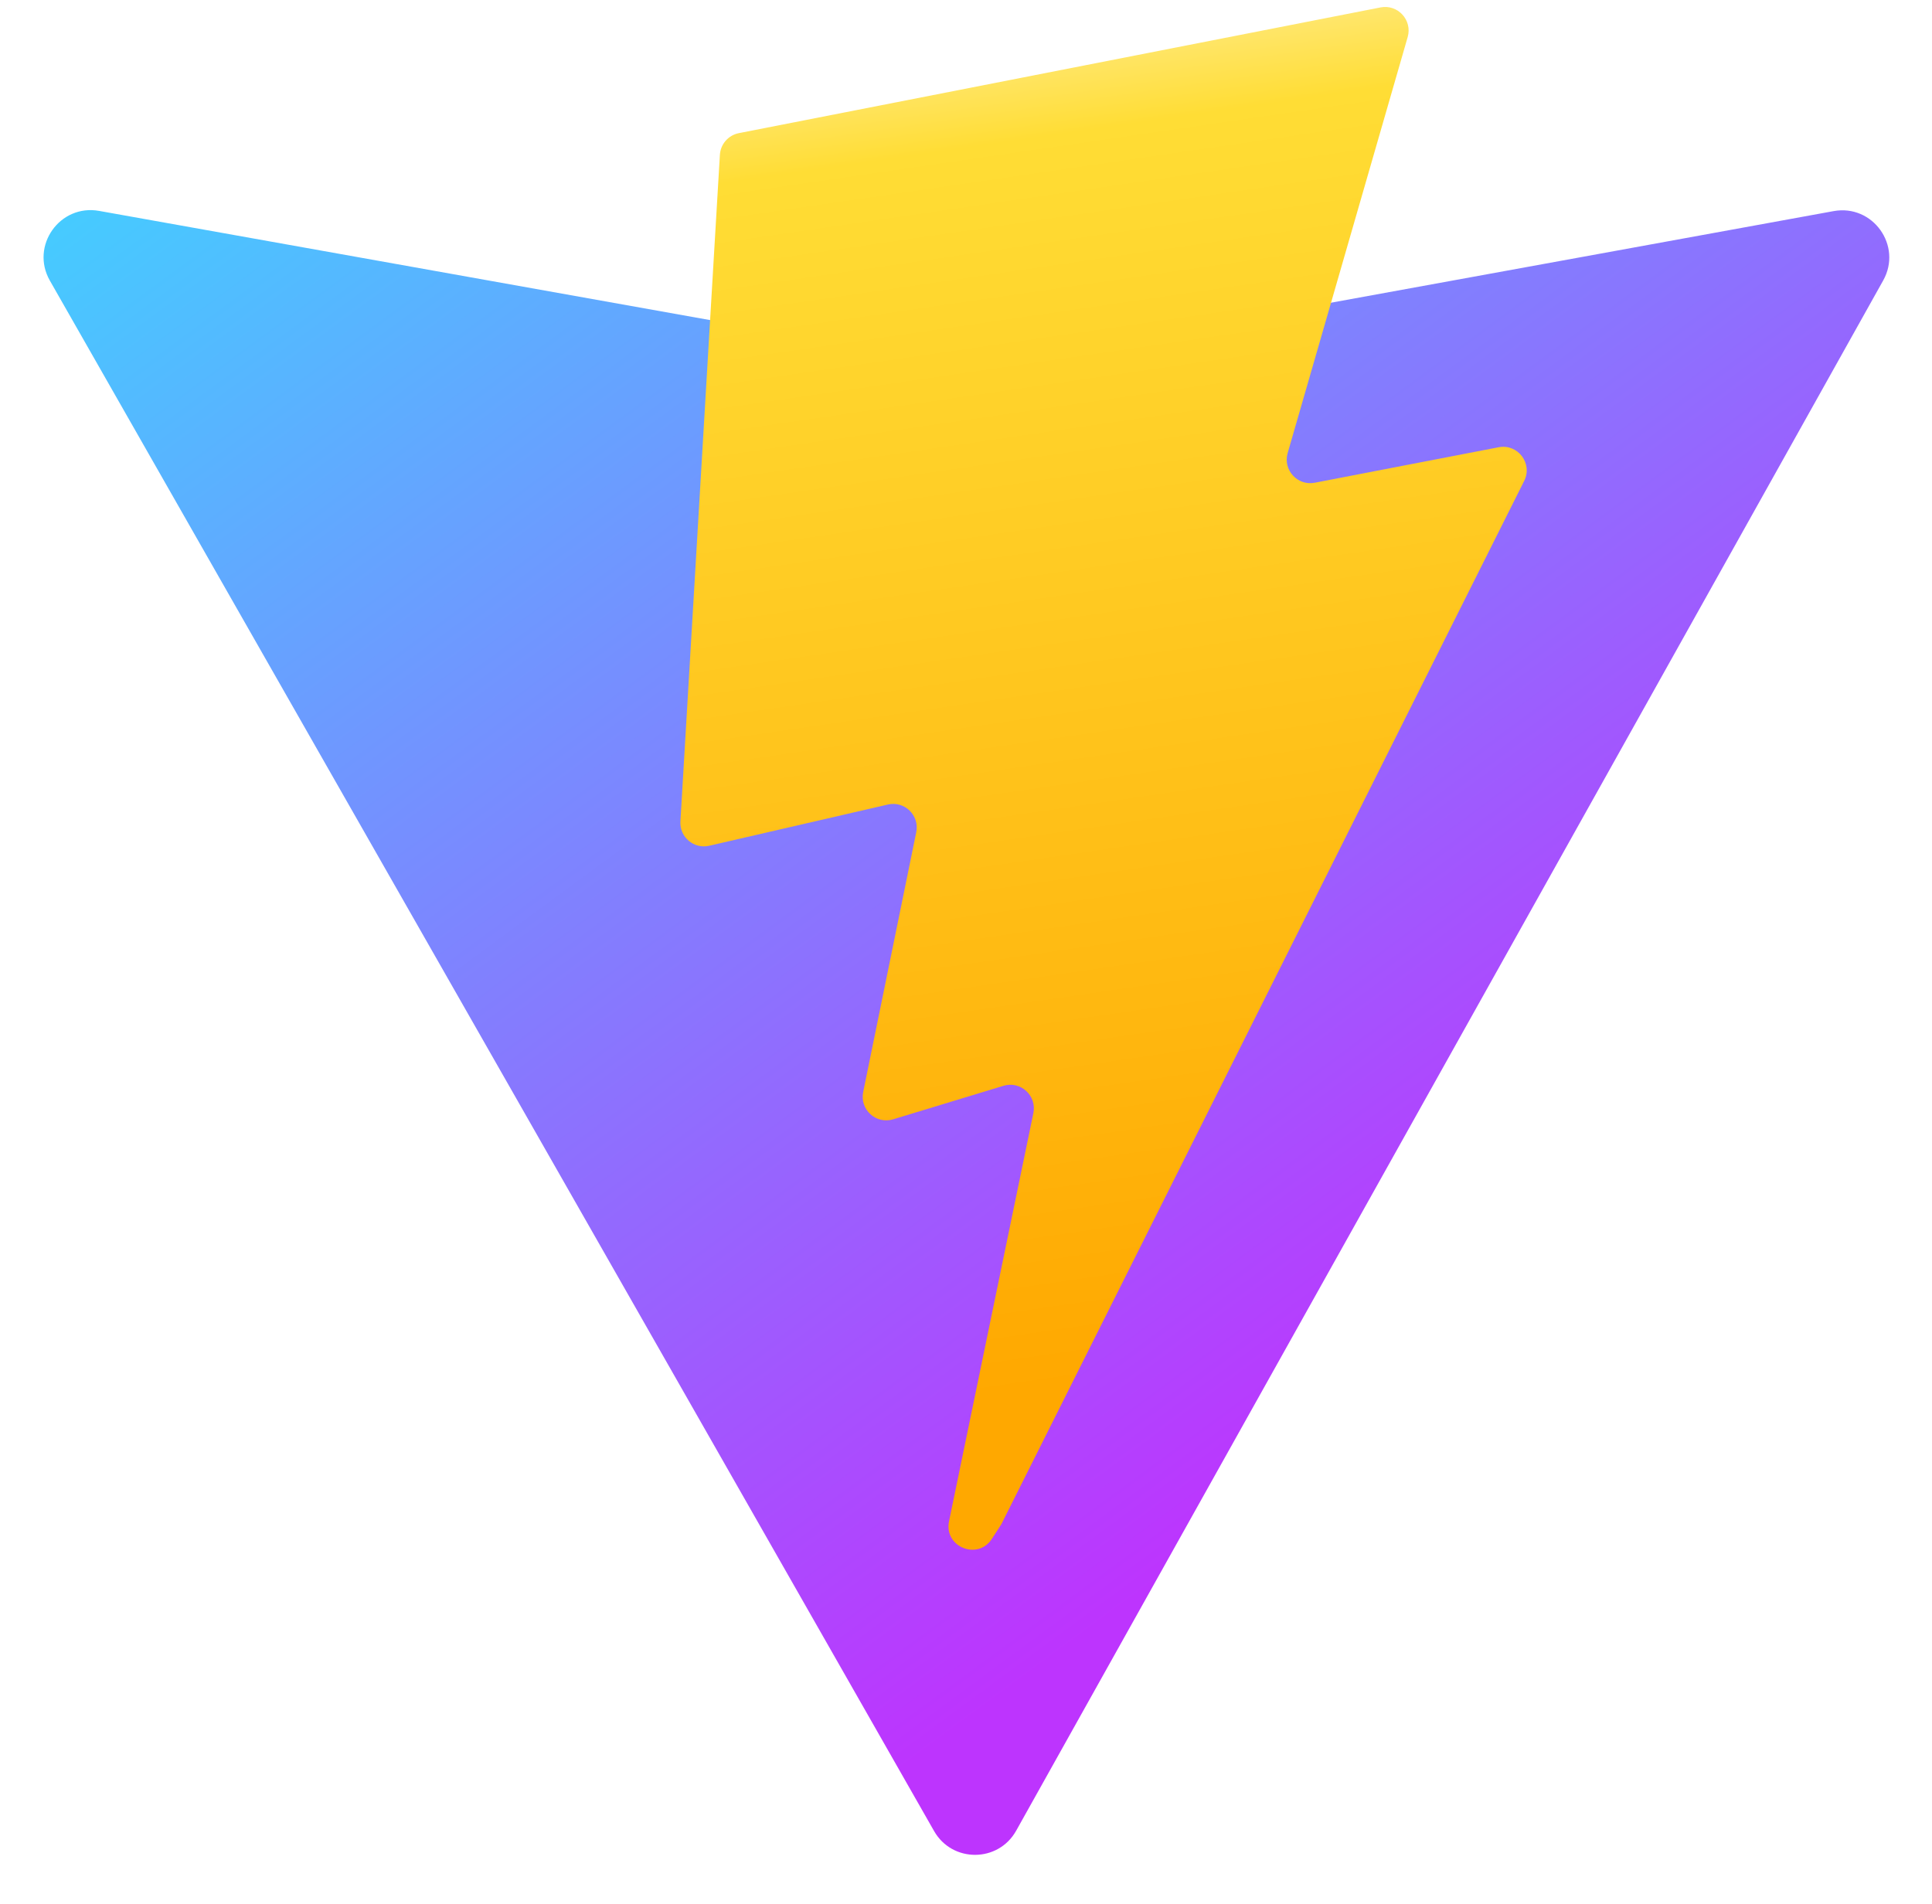
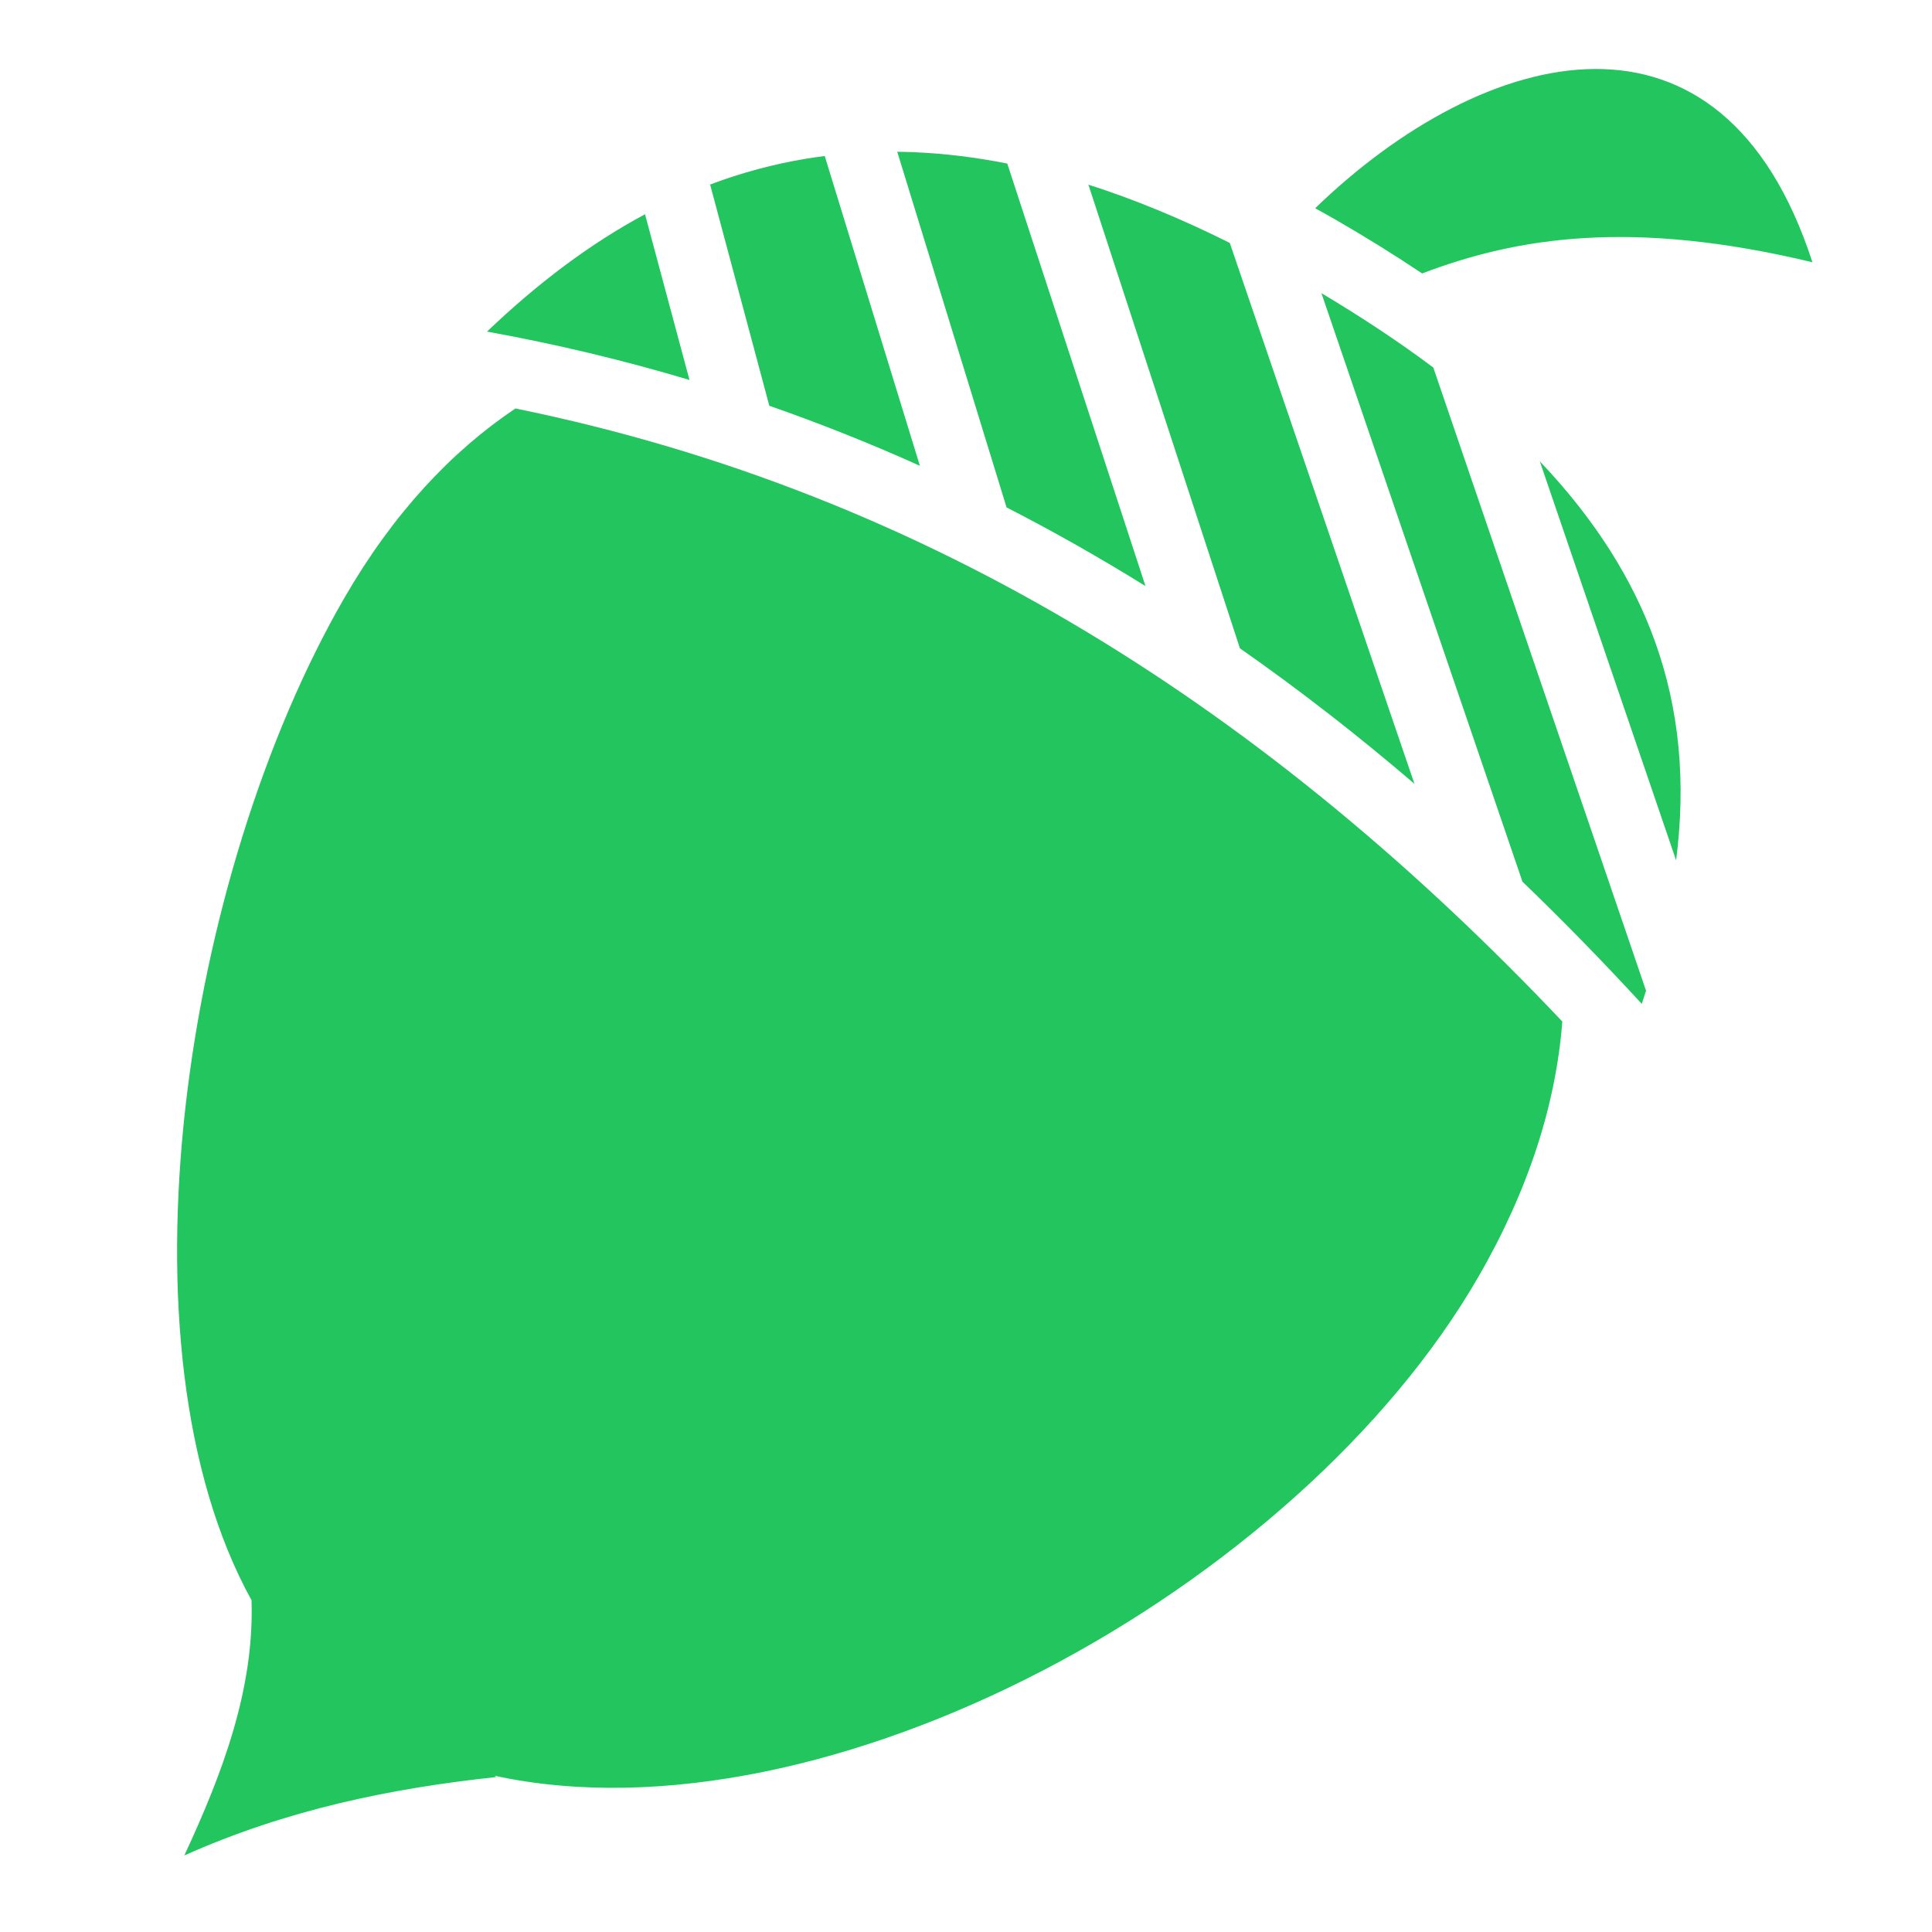
- <svg xmlns="http://www.w3.org/2000/svg" width="410" height="404" viewBox="0 0 410 404" fill="none">
-   <path d="M399.641 59.525L215.643 388.545C211.844 395.338 202.084 395.378 198.228 388.618L10.582 59.556C6.381 52.19 12.68 43.267 21.028 44.759L205.223 77.682C206.398 77.892 207.601 77.89 208.776 77.676L389.119 44.806C397.439 43.289 403.768 52.143 399.641 59.525Z" fill="url(#paint0_linear)" />
-   <path d="M292.965 1.574L156.801 28.255C154.563 28.694 152.906 30.59 152.771 32.866L144.395 174.33C144.198 177.662 147.258 180.248 150.51 179.498L188.42 170.749C191.967 169.931 195.172 173.055 194.443 176.622L183.18 231.775C182.422 235.487 185.907 238.661 189.532 237.56L212.947 230.446C216.577 229.344 220.065 232.527 219.297 236.242L201.398 322.875C200.278 328.294 207.486 331.249 210.492 326.603L212.5 323.5L323.454 102.072C325.312 98.365 322.108 94.137 318.036 94.923L279.014 102.454C275.347 103.161 272.227 99.746 273.262 96.158L298.731 7.867C299.767 4.273 296.636 0.855 292.965 1.574Z" fill="url(#paint1_linear)" />
-   <defs>
-     <linearGradient id="paint0_linear" x1="6" y1="33" x2="235" y2="344" gradientUnits="userSpaceOnUse">
-       <stop stop-color="#41D1FF" />
-       <stop offset="1" stop-color="#BD34FE" />
-     </linearGradient>
-     <linearGradient id="paint1_linear" x1="194.651" y1="8.818" x2="236.076" y2="292.989" gradientUnits="userSpaceOnUse">
-       <stop stop-color="#FFEA83" />
-       <stop offset="0.083" stop-color="#FFDD35" />
-       <stop offset="1" stop-color="#FFA800" />
-     </linearGradient>
-   </defs>
+ <svg xmlns="http://www.w3.org/2000/svg" stroke="#22c55e" fill="#22c55e" stroke-width="0" viewBox="0 0 512 512" height="1em" width="1em">
+   <path d="M422.625 18.28c-24.68.13-51.932 15.455-74.094 36.907 1.868 1.036 3.742 2.07 5.626 3.157 8.05 4.642 15.615 9.363 22.72 14.125 25.19-9.583 55.47-14.465 103.437-2.97-12.036-37.07-33.633-51.345-57.688-51.22zM237.78 40.22l28.97 94.25c12.57 6.443 24.827 13.41 36.813 20.843l-36.625-111.97c-8.476-1.68-16.657-2.662-24.563-3-1.54-.065-3.074-.108-4.594-.124zm-19.218 1.124c-1.602.206-3.202.427-4.78.687-8.815 1.454-17.338 3.755-25.595 6.876l15.688 58.625c13.62 4.75 26.922 10.064 39.906 15.907l-25.218-82.093zm69.875 7.593l40.157 122.876c15.922 11.124 31.32 23.128 46.25 35.906L325.906 64.374c-13.092-6.527-25.568-11.643-37.47-15.438zm-117.5 7.844c-14.657 7.857-28.523 18.348-41.875 31.095 18.42 3.334 36.298 7.632 53.657 12.813L170.937 56.78zm179.25 20.907l53.282 155.97c10.798 10.382 21.322 21.187 31.624 32.374.395-1.174.75-2.332 1.125-3.5L379.843 97.407c-8.84-6.63-18.706-13.185-29.656-19.72zM136.595 108.25c-17.05 11.436-32.43 27.876-45.344 50.22-42.303 73.19-61.83 198.325-24.53 265.717l-.064-.062c.752 23.392-7.597 45.63-17.812 67.594 27.268-12.192 54.897-17.815 82.687-20.783l-.468-.343c87.895 19.01 212.87-49.42 260.688-132.156 13.547-23.44 20.606-46.14 22.28-67.72-77.218-81.572-166.868-139.912-277.436-162.468zm271.469 14L444.188 228c2.638-20.573.96-39.855-5.688-58.25-5.856-16.202-15.717-32.01-30.438-47.5z" />
</svg>
